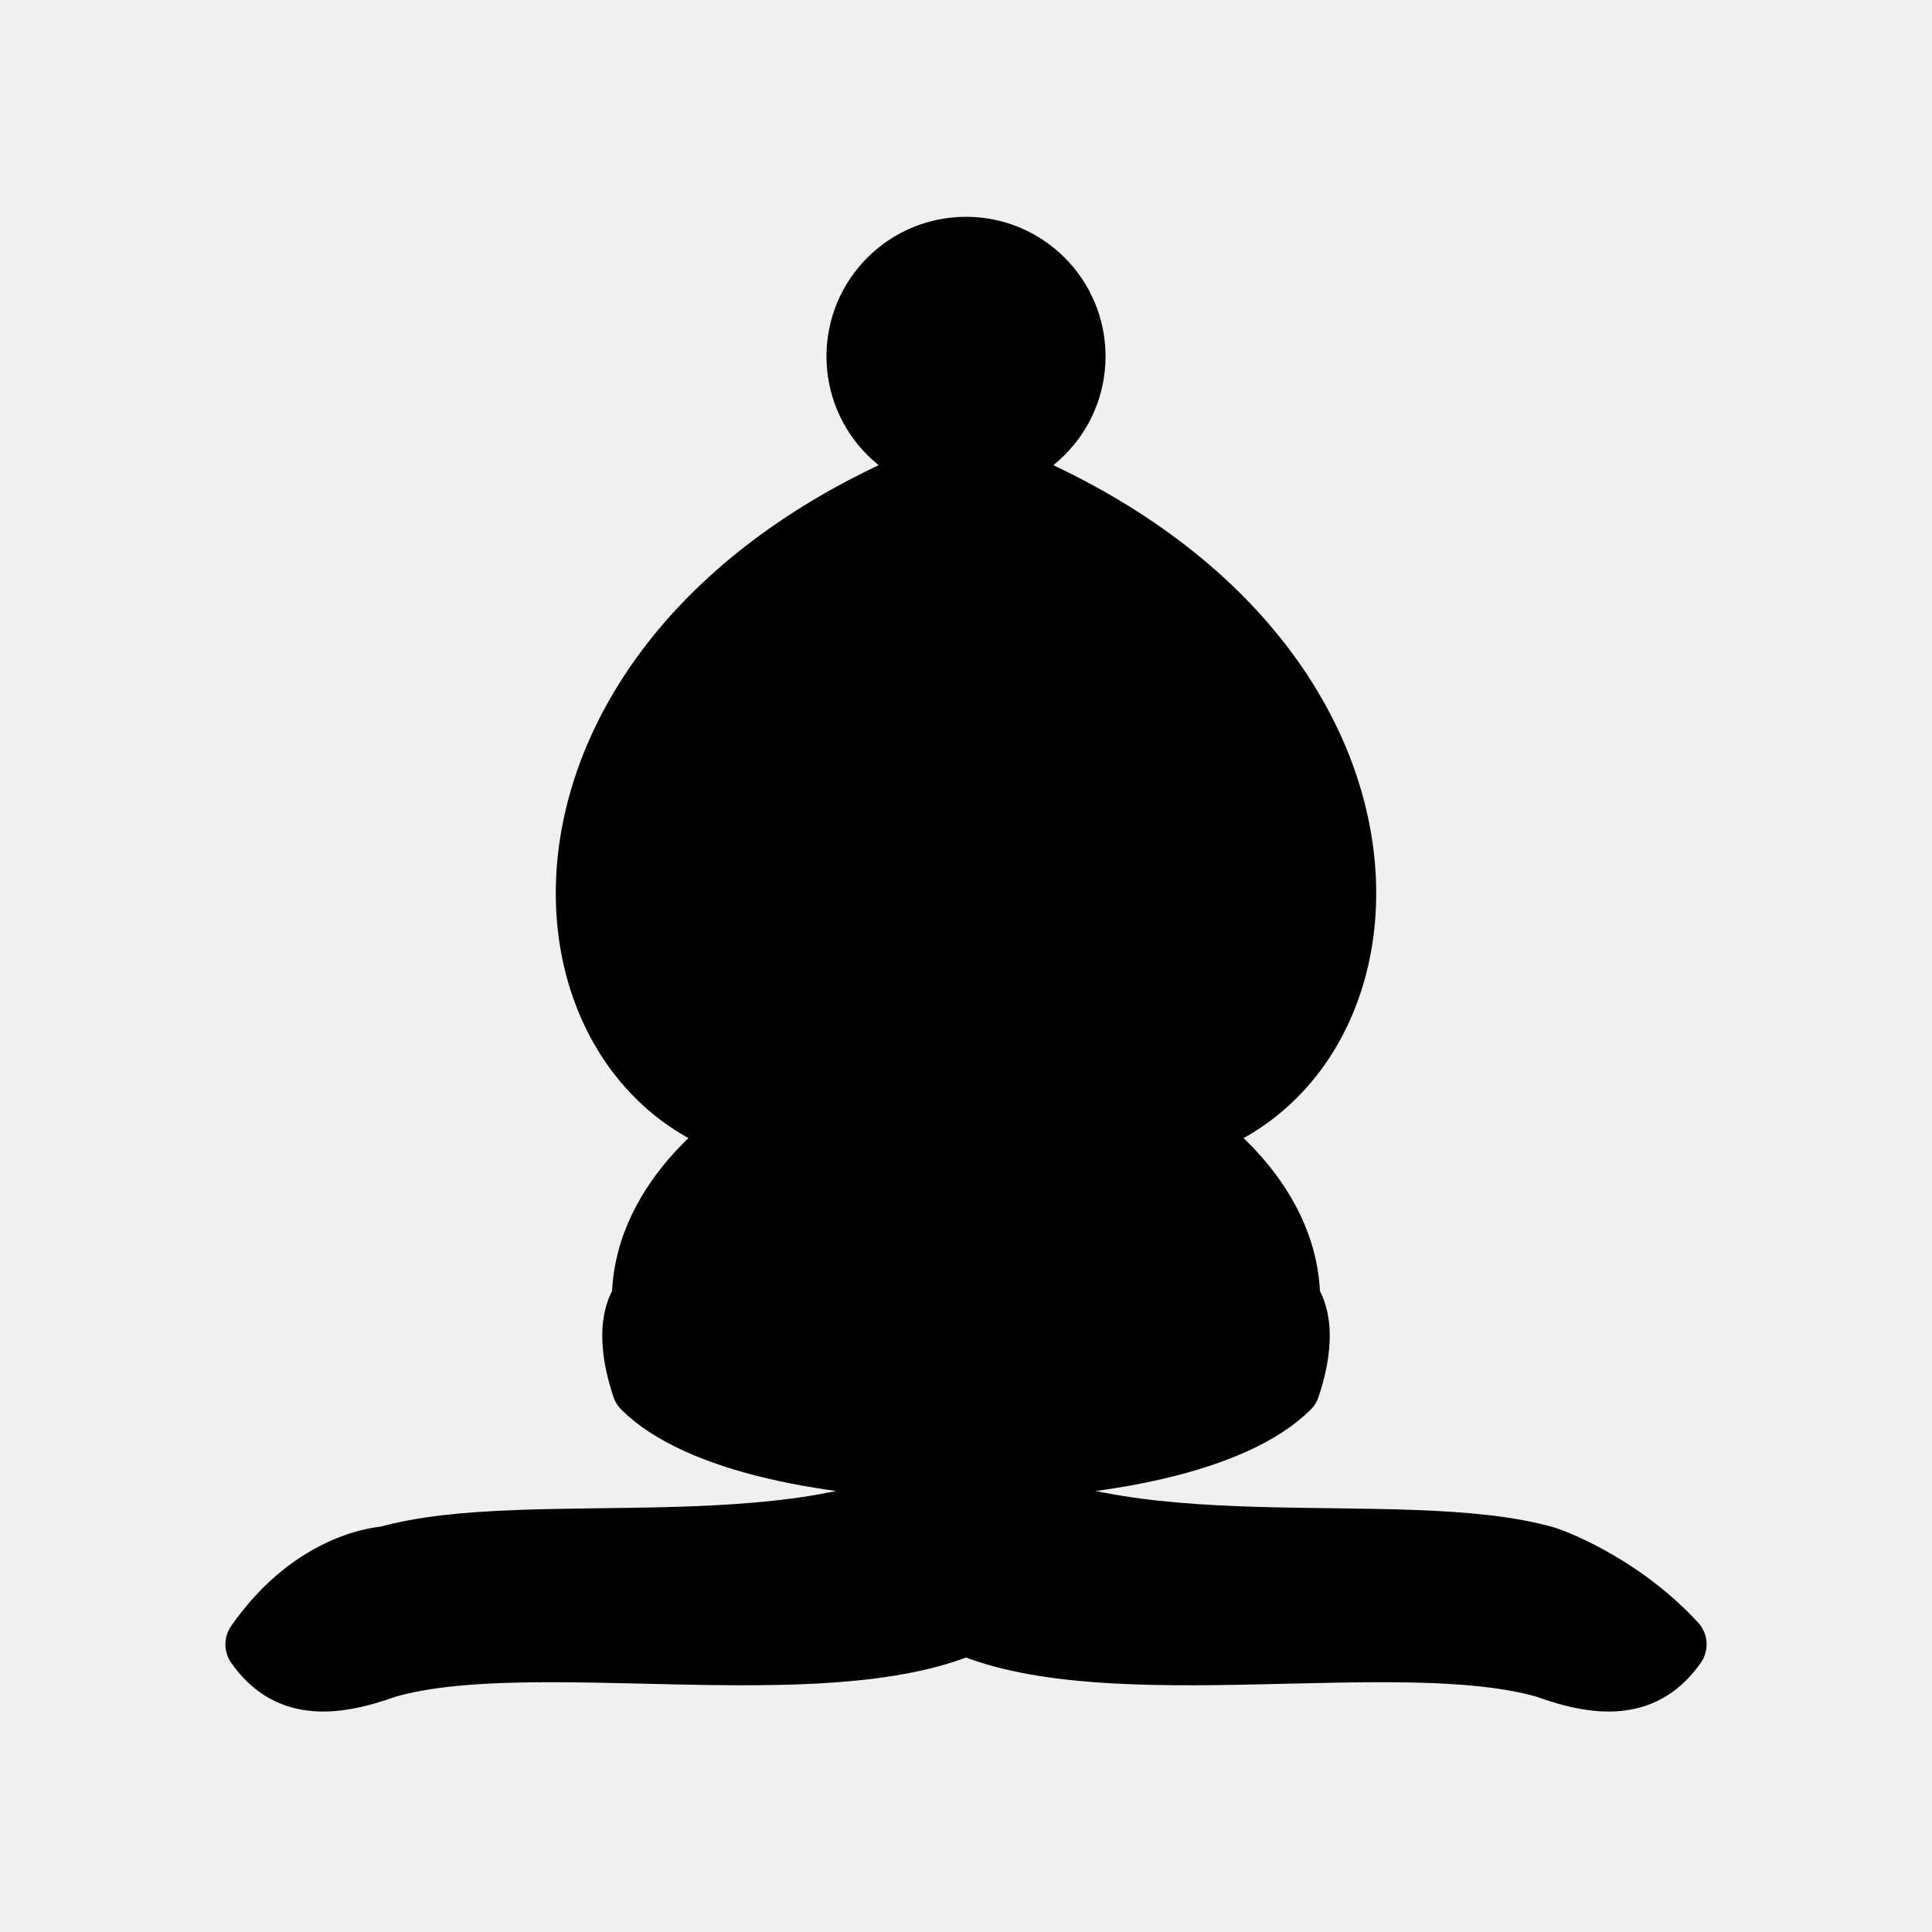
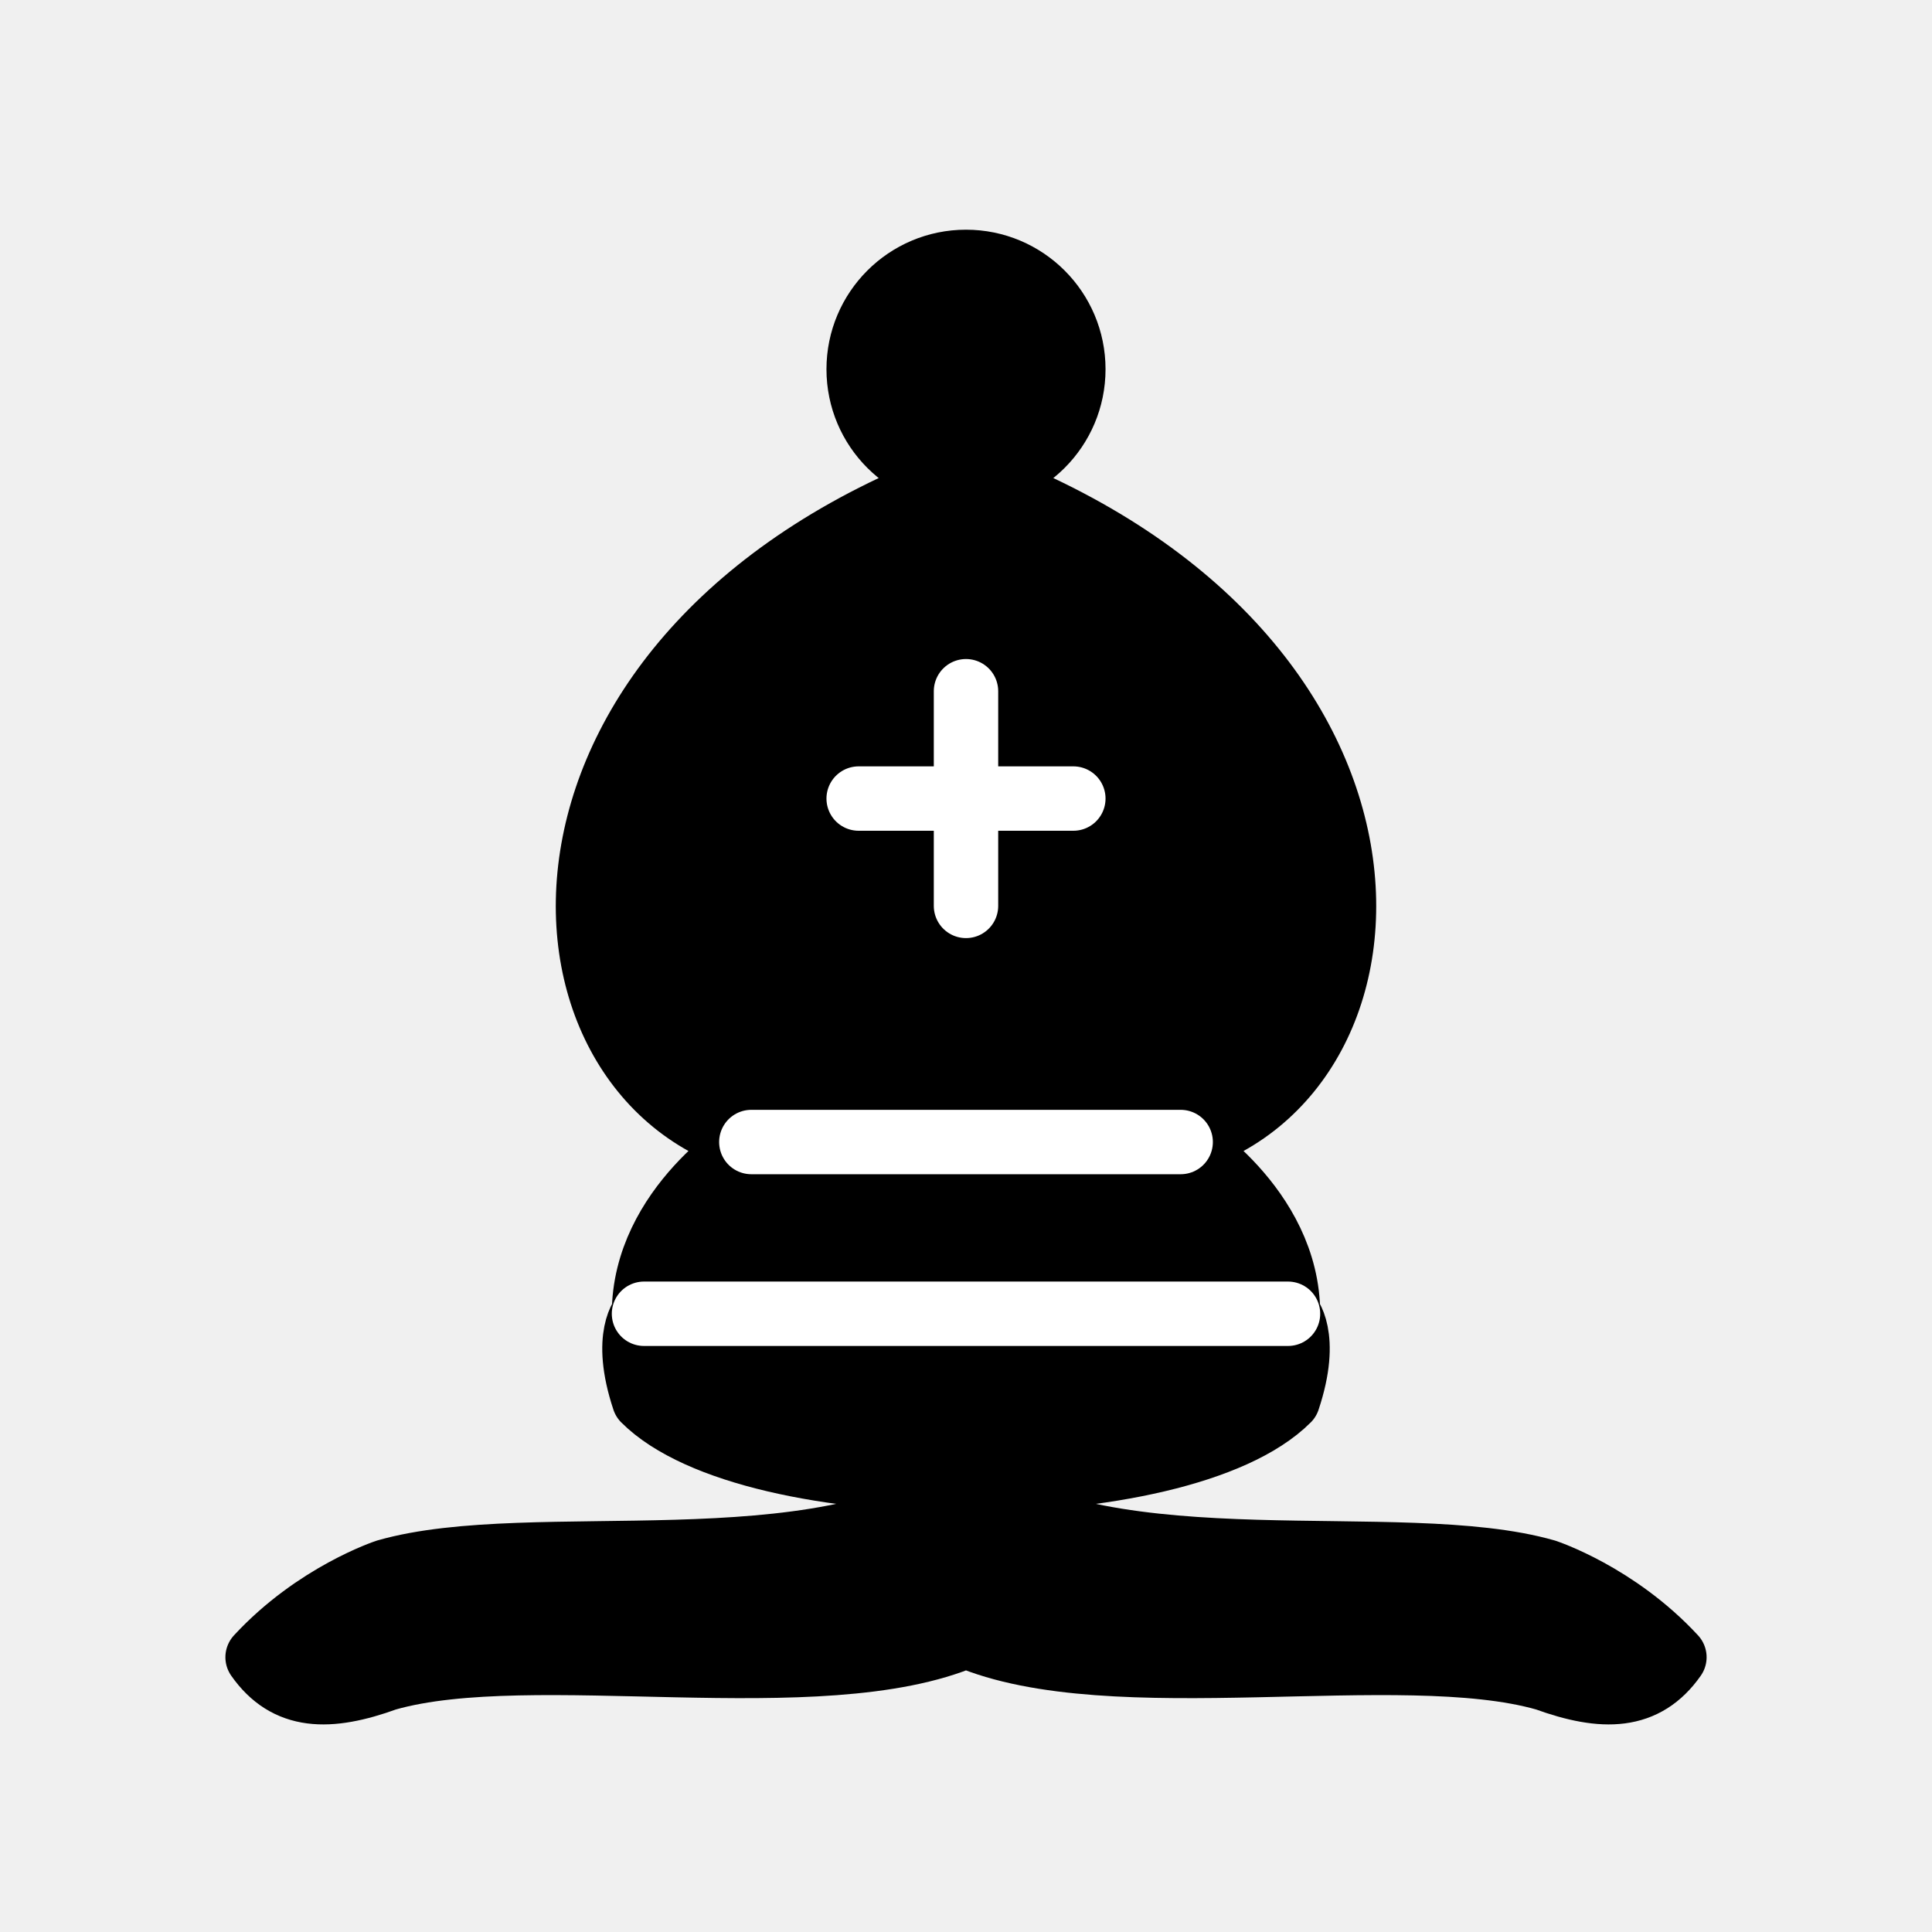
<svg xmlns="http://www.w3.org/2000/svg" version="1.1" width="45" height="45">
-   <g style="opacity:1; fill:none; fill-opacity:1; fill-rule:evenodd; stroke:#000000; stroke-width:1.5; stroke-linecap:round;stroke-linejoin:round;stroke-miterlimit:4; stroke-dasharray:none; stroke-opacity:1;" transform="translate(0,0.3)">
-     <g style="fill:#000000;stroke:#000000;stroke-linecap:butt;">
-       <path d="M 9 36 C 12.39 35.03 19.11 36.43 22.5 34 C 25.89 36.43 32.61 35.03 36 36 C 36 36 37.65 36.54 39 38 C 38.32 38.97 37.35 38.99 36 38.5 C 32.61 37.53 25.89 38.96 22.5 37.5 C 19.11 38.96 12.39 37.53 9 38.5 C 7.646 38.99 6.677 38.97 6 38 C 7.354 36.06 9 36 9 36 z" />
-       <path d="M 15 32 C 17.5 34.5 27.5 34.5 30 32 C 30.5 30.5 30 30 30 30 C 30 27.5 27.5 26 27.5 26 C 33 24.5 33.5 14.5 22.5 10.5 C 11.5 14.5 12 24.5 17.5 26 C 17.5 26 15 27.5 15 30 C 15 30 14.5 30.5 15 32 z" />
+   <g style="opacity:1; fill:none; fill-rule:evenodd; fill-opacity:1; stroke:#000000; stroke-width:1.5; stroke-linecap:round; stroke-linejoin:round; stroke-miterlimit:4; stroke-dasharray:none; stroke-opacity:1;" transform="translate(0,0.6)">
+     <g style="fill:#000000; stroke:#000000; stroke-linecap:butt;">
+       <path d="M 9,36 C 12.39,35.03 19.11,36.43 22.5,34 C 25.89,36.43 32.61,35.03 36,36 C 36,36 37.65,36.54 39,38 C 38.32,38.97 37.35,38.99 36,38.5 C 32.61,37.53 25.89,38.96 22.5,37.5 C 19.11,38.96 12.39,37.53 9,38.5 C 7.65,38.99 6.68,38.97 6,38 C 7.35,36.54 9,36 9,36 z" />
+       <path d="M 15,32 C 17.5,34.5 27.5,34.5 30,32 C 30.5,30.5 30,30 30,30 C 30,27.5 27.5,26 27.5,26 C 33,24.5 33.5,14.5 22.5,10.5 C 11.5,14.5 12,24.5 17.5,26 C 17.5,26 15,27.5 15,30 C 15,30 14.5,30.5 15,32 z" />
      <path d="M 25 8 A 2.5 2.5 0 1 1  20,8 A 2.5 2.5 0 1 1  25 8 z" />
    </g>
-     <path d="M 17.5 26 L 27.5 26 M 15 30 L 30 30 M 22.5 15.5 L 22.5 20.5" style="fill:none; stroke:#000000;stroke-linejoin:miter;" />
+     <path d="M 17.5,26 L 27.5,26 M 15,30 L 30,30 M 22.5,15.5 L 22.5,20.5 M 20,18 L 25,18" style="fill:none; stroke:#ffffff; stroke-linejoin:miter;" />
  </g>
</svg>
